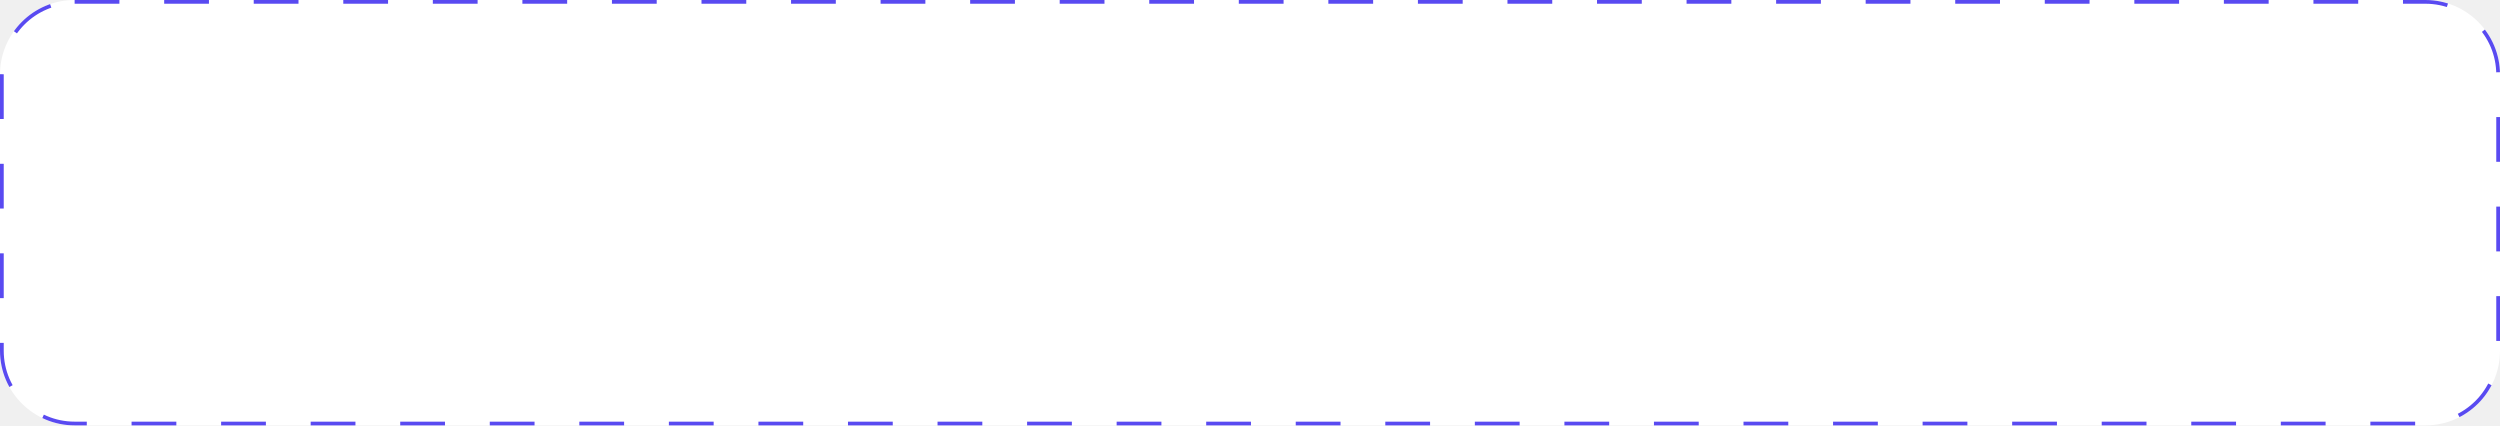
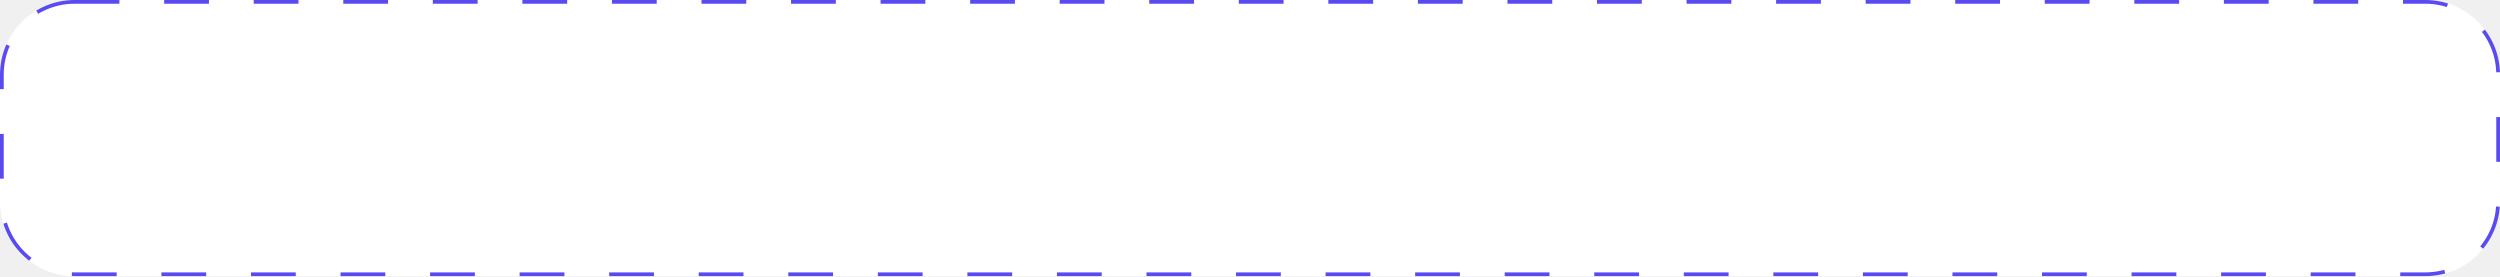
- <svg xmlns="http://www.w3.org/2000/svg" width="335" height="57" viewBox="0 0 335 57" fill="none">
-   <rect width="335" height="57" rx="10" fill="white" />
-   <rect x="0.25" y="0.25" width="334.5" height="56.5" rx="9.75" stroke="#594af1" stroke-opacity="1" stroke-width="0.5" stroke-dasharray="6 6" />
+ <svg xmlns="http://www.w3.org/2000/svg" width="335" height="37" viewBox="0 0 335 37" fill="none">
+   <rect width="335" height="37" rx="10" fill="white" />
+   <rect x="0.25" y="0.25" width="334.5" height="36.5" rx="9.75" stroke="#594af1" stroke-opacity="1" stroke-width="0.5" stroke-dasharray="6 6" />
</svg>
